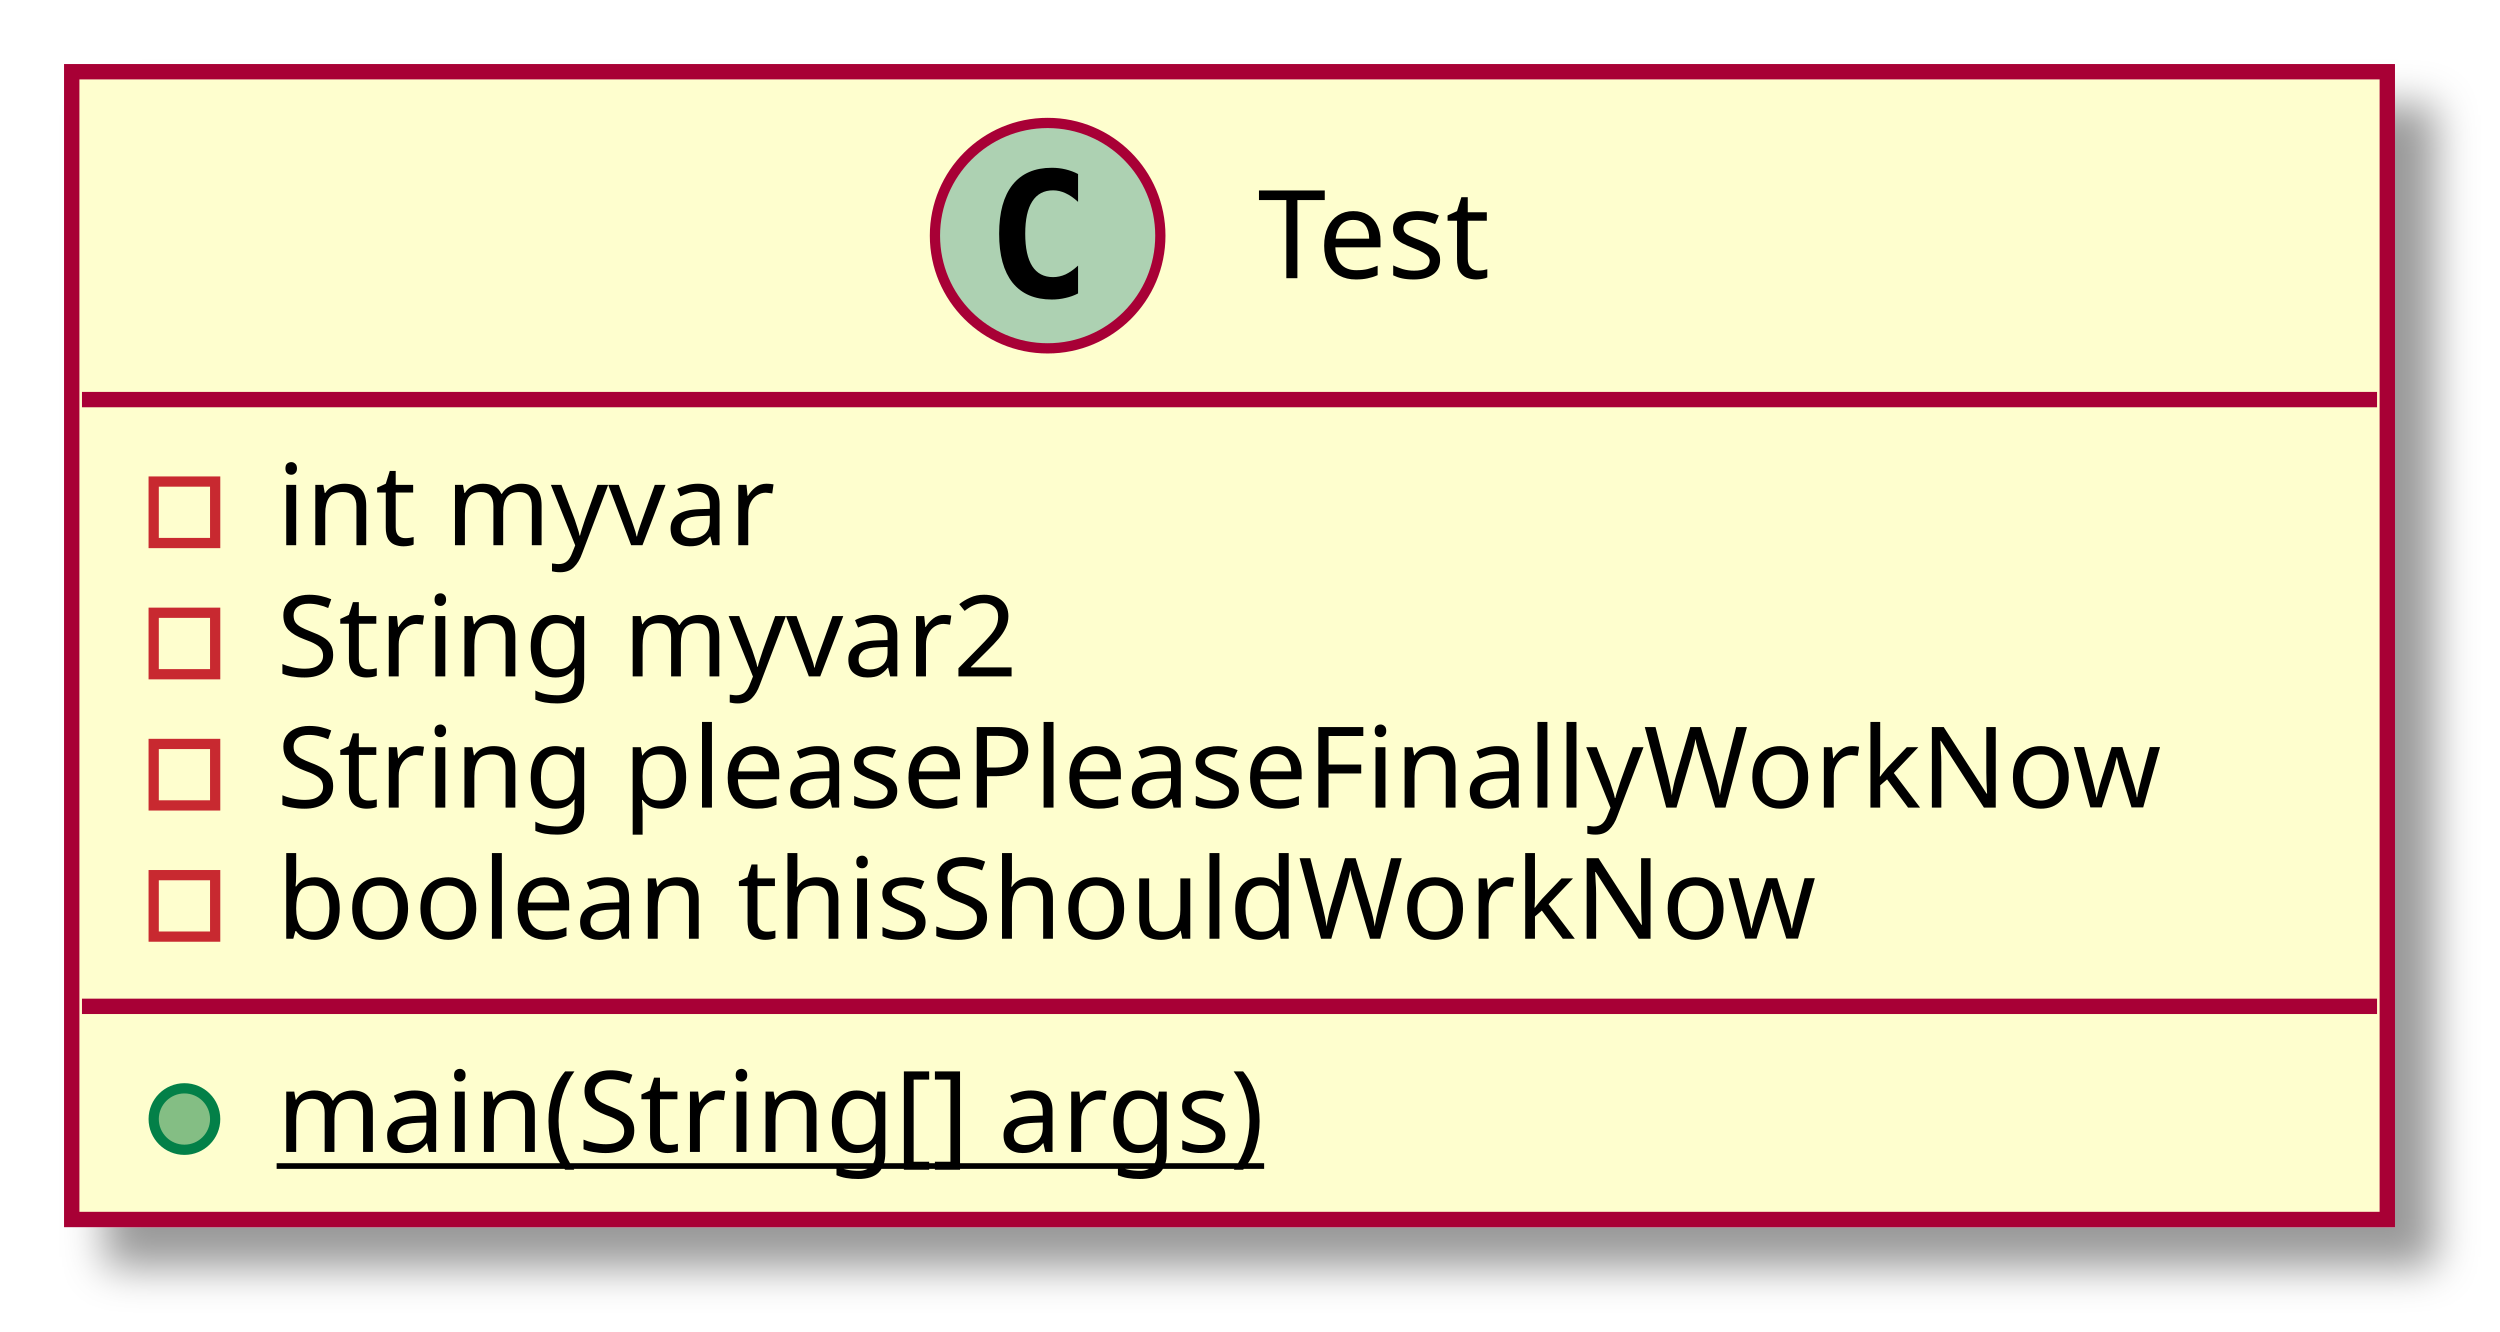
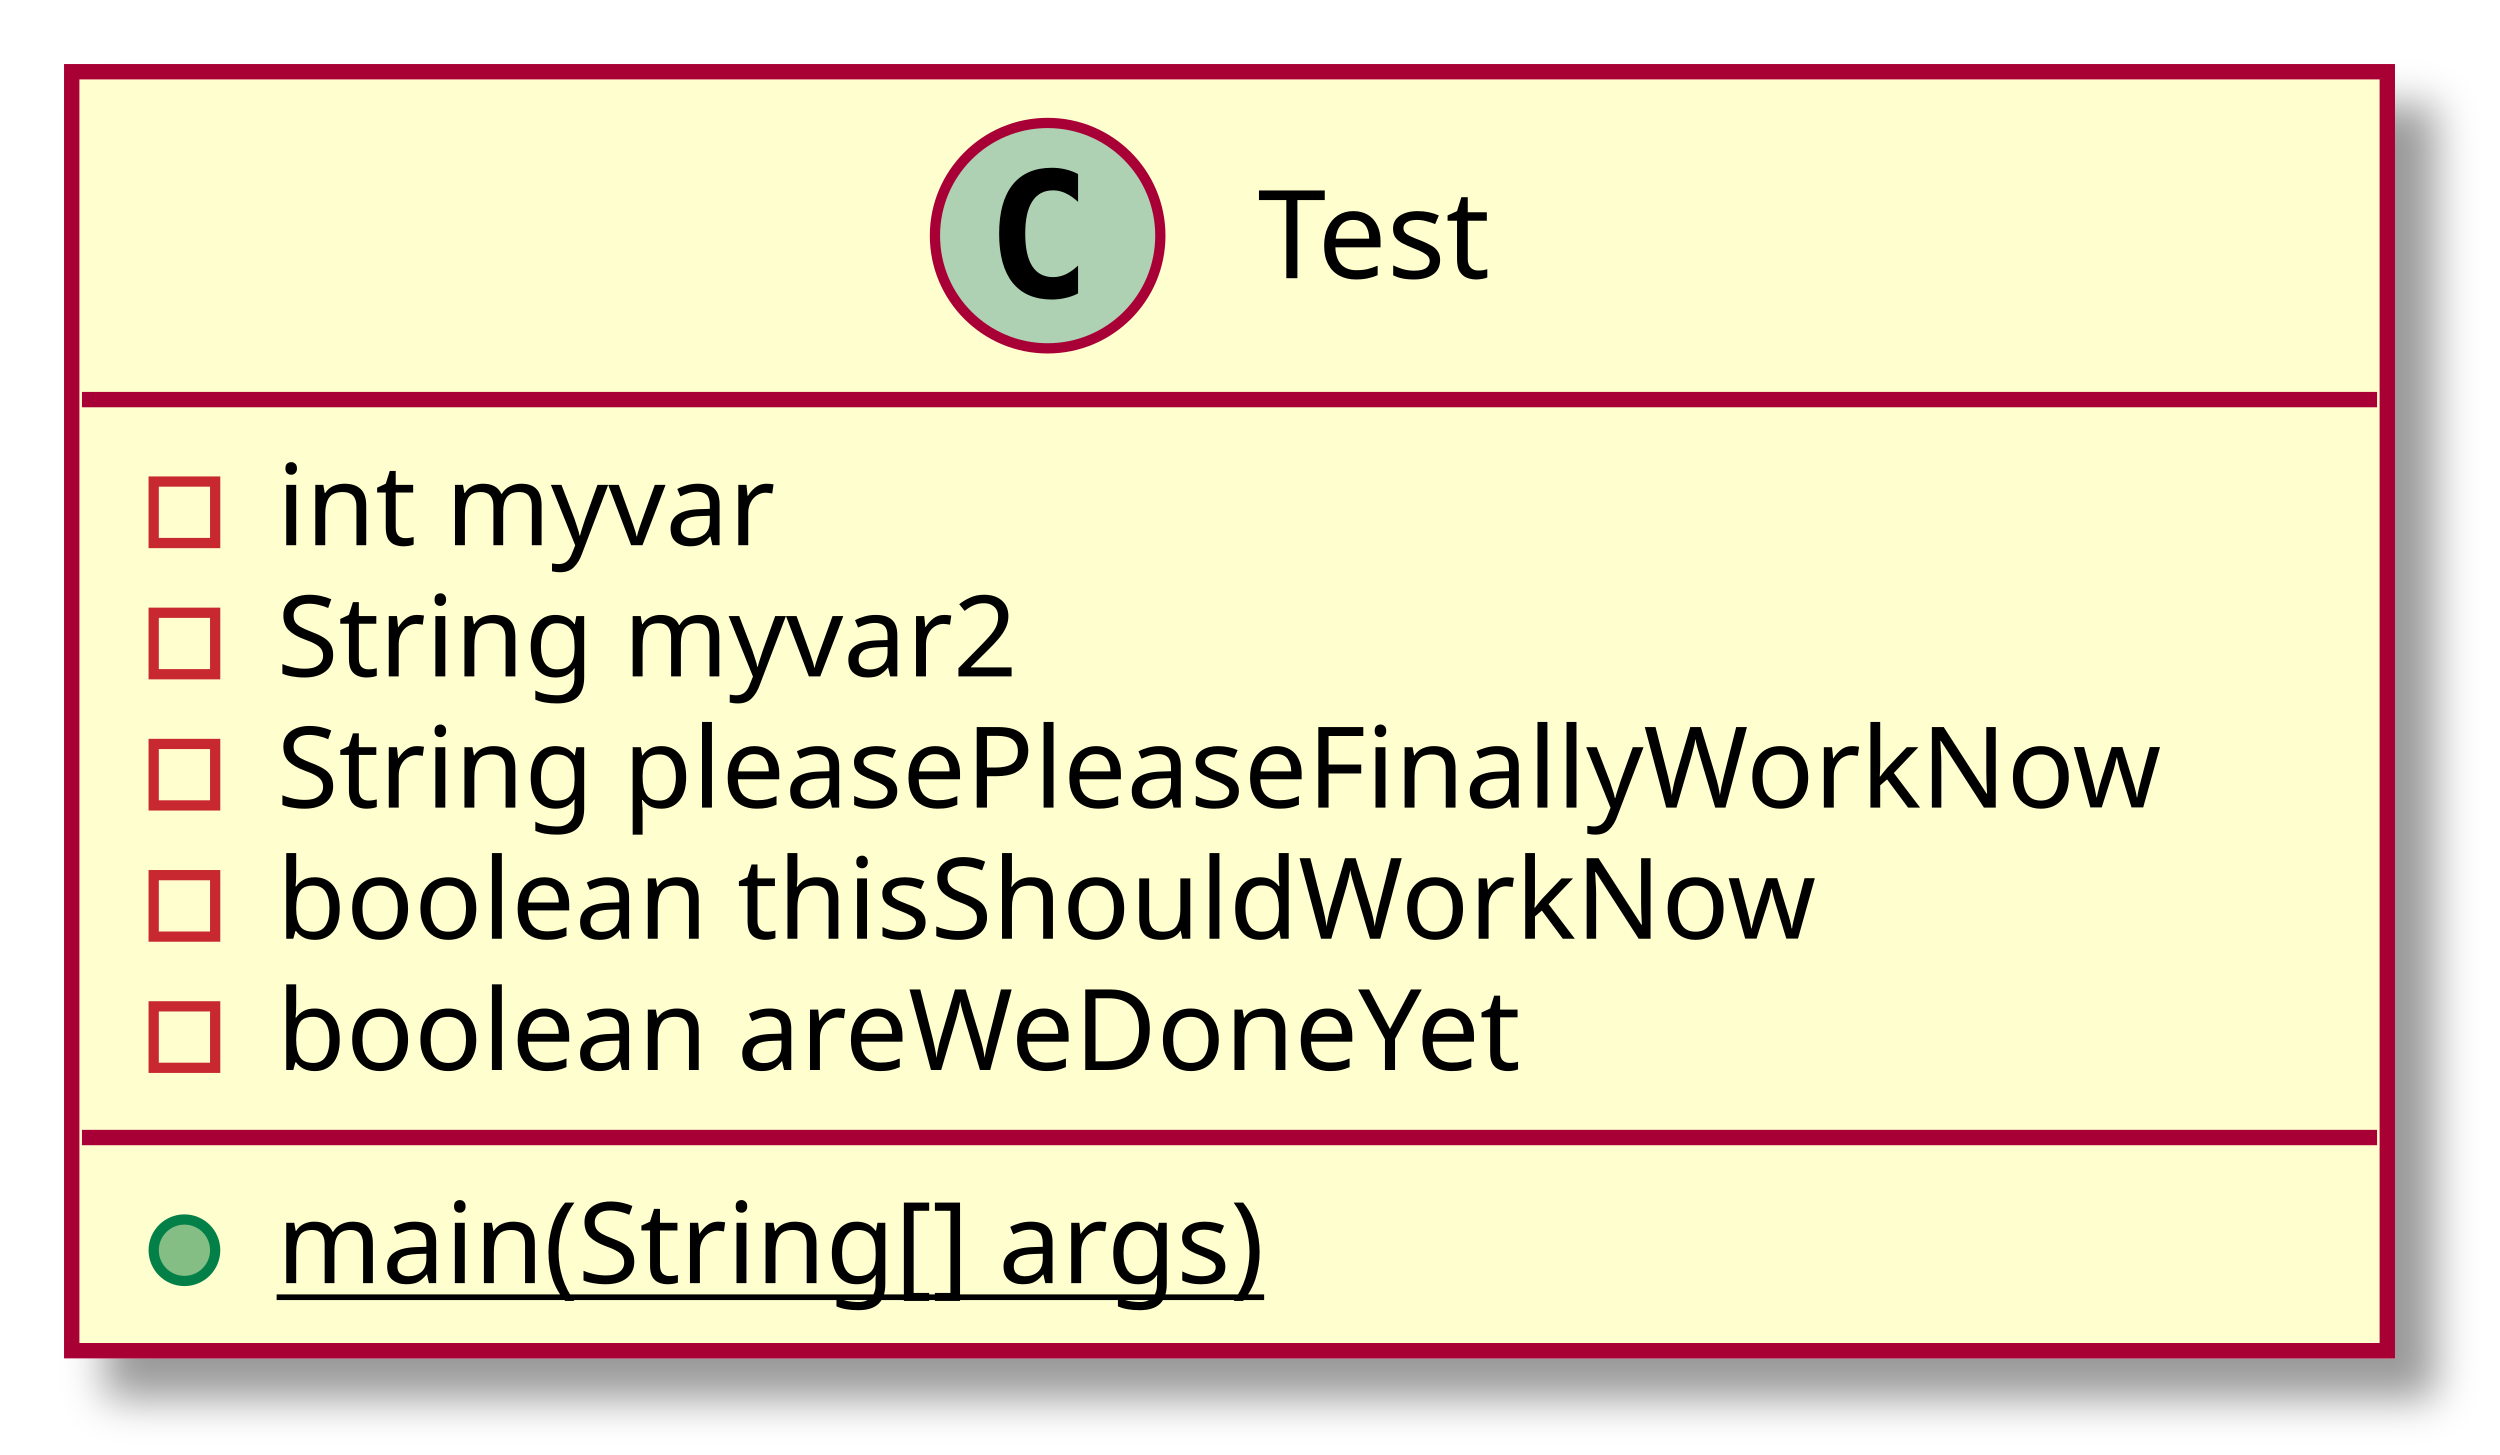
- <svg xmlns="http://www.w3.org/2000/svg" contentScriptType="application/ecmascript" contentStyleType="text/css" height="130px" preserveAspectRatio="none" style="width:244px;height:130px;" version="1.1" viewBox="0 0 244 130" width="244px" zoomAndPan="magnify">
+ <svg xmlns="http://www.w3.org/2000/svg" contentScriptType="application/ecmascript" contentStyleType="text/css" height="142px" preserveAspectRatio="none" style="width:244px;height:142px;" version="1.1" viewBox="0 0 244 142" width="244px" zoomAndPan="magnify">
  <defs>
-     <filter height="300%" id="fxbaad7aclsa5" width="300%" x="-1" y="-1">
+     <filter height="300%" id="f1g986576dxm7t" width="300%" x="-1" y="-1">
      <feGaussianBlur result="blurOut" stdDeviation="2.0" />
      <feColorMatrix in="blurOut" result="blurOut2" type="matrix" values="0 0 0 0 0 0 0 0 0 0 0 0 0 0 0 0 0 0 .4 0" />
      <feOffset dx="4.0" dy="4.0" in="blurOut2" result="blurOut3" />
      <feBlend in="SourceGraphic" in2="blurOut3" mode="normal" />
    </filter>
  </defs>
  <g>
-     <rect fill="#FEFECE" filter="url(#fxbaad7aclsa5)" height="112.023" id="Test" style="stroke: #A80036; stroke-width: 1.5;" width="226" x="7" y="7" />
+     <rect fill="#FEFECE" filter="url(#f1g986576dxm7t)" height="124.828" id="Test" style="stroke: #A80036; stroke-width: 1.5;" width="226" x="7" y="7" />
    <ellipse cx="102.25" cy="23" fill="#ADD1B2" rx="11" ry="11" style="stroke: #A80036; stroke-width: 1.0;" />
    <path d="M105.219,28.641 Q104.641,28.938 104,29.078 Q103.359,29.234 102.656,29.234 Q100.156,29.234 98.828,27.594 Q97.516,25.938 97.516,22.812 Q97.516,19.688 98.828,18.031 Q100.156,16.375 102.656,16.375 Q103.359,16.375 104,16.531 Q104.656,16.688 105.219,16.984 L105.219,19.703 Q104.594,19.125 104,18.859 Q103.406,18.578 102.781,18.578 Q101.438,18.578 100.75,19.656 Q100.062,20.719 100.062,22.812 Q100.062,24.906 100.75,25.984 Q101.438,27.047 102.781,27.047 Q103.406,27.047 104,26.781 Q104.594,26.5 105.219,25.922 L105.219,28.641 Z " />
    <text fill="#000000" font-family="sans-serif" font-size="12" lengthAdjust="spacingAndGlyphs" textLength="27" x="122.75" y="27.154">Test</text>
    <line style="stroke: #A80036; stroke-width: 1.5;" x1="8" x2="232" y1="39" y2="39" />
    <rect fill="none" height="6" style="stroke: #C82930; stroke-width: 1.0;" width="6" x="15" y="47" />
    <text fill="#000000" font-family="sans-serif" font-size="11" lengthAdjust="spacingAndGlyphs" textLength="53" x="27" y="53.21">int myvar</text>
    <rect fill="none" height="6" style="stroke: #C82930; stroke-width: 1.0;" width="6" x="15" y="59.805" />
    <text fill="#000000" font-family="sans-serif" font-size="11" lengthAdjust="spacingAndGlyphs" textLength="80" x="27" y="66.015">String myvar2</text>
    <rect fill="none" height="6" style="stroke: #C82930; stroke-width: 1.0;" width="6" x="15" y="72.609" />
    <text fill="#000000" font-family="sans-serif" font-size="11" lengthAdjust="spacingAndGlyphs" textLength="200" x="27" y="78.82">String pleasePleaseFinallyWorkNow</text>
    <rect fill="none" height="6" style="stroke: #C82930; stroke-width: 1.0;" width="6" x="15" y="85.414" />
    <text fill="#000000" font-family="sans-serif" font-size="11" lengthAdjust="spacingAndGlyphs" textLength="160" x="27" y="91.624">boolean thisShouldWorkNow</text>
-     <line style="stroke: #A80036; stroke-width: 1.5;" x1="8" x2="232" y1="98.219" y2="98.219" />
-     <ellipse cx="18" cy="109.219" fill="#84BE84" rx="3" ry="3" style="stroke: #038048; stroke-width: 1.0;" />
-     <text fill="#000000" font-family="sans-serif" font-size="11" lengthAdjust="spacingAndGlyphs" text-decoration="underline" textLength="108" x="27" y="112.429">main(String[] args)</text>
+     <rect fill="none" height="6" style="stroke: #C82930; stroke-width: 1.0;" width="6" x="15" y="98.219" />
+     <text fill="#000000" font-family="sans-serif" font-size="11" lengthAdjust="spacingAndGlyphs" textLength="131" x="27" y="104.429">boolean areWeDoneYet</text>
+     <line style="stroke: #A80036; stroke-width: 1.5;" x1="8" x2="232" y1="111.023" y2="111.023" />
+     <ellipse cx="18" cy="122.023" fill="#84BE84" rx="3" ry="3" style="stroke: #038048; stroke-width: 1.0;" />
+     <text fill="#000000" font-family="sans-serif" font-size="11" lengthAdjust="spacingAndGlyphs" text-decoration="underline" textLength="108" x="27" y="125.234">main(String[] args)</text>
  </g>
</svg>
